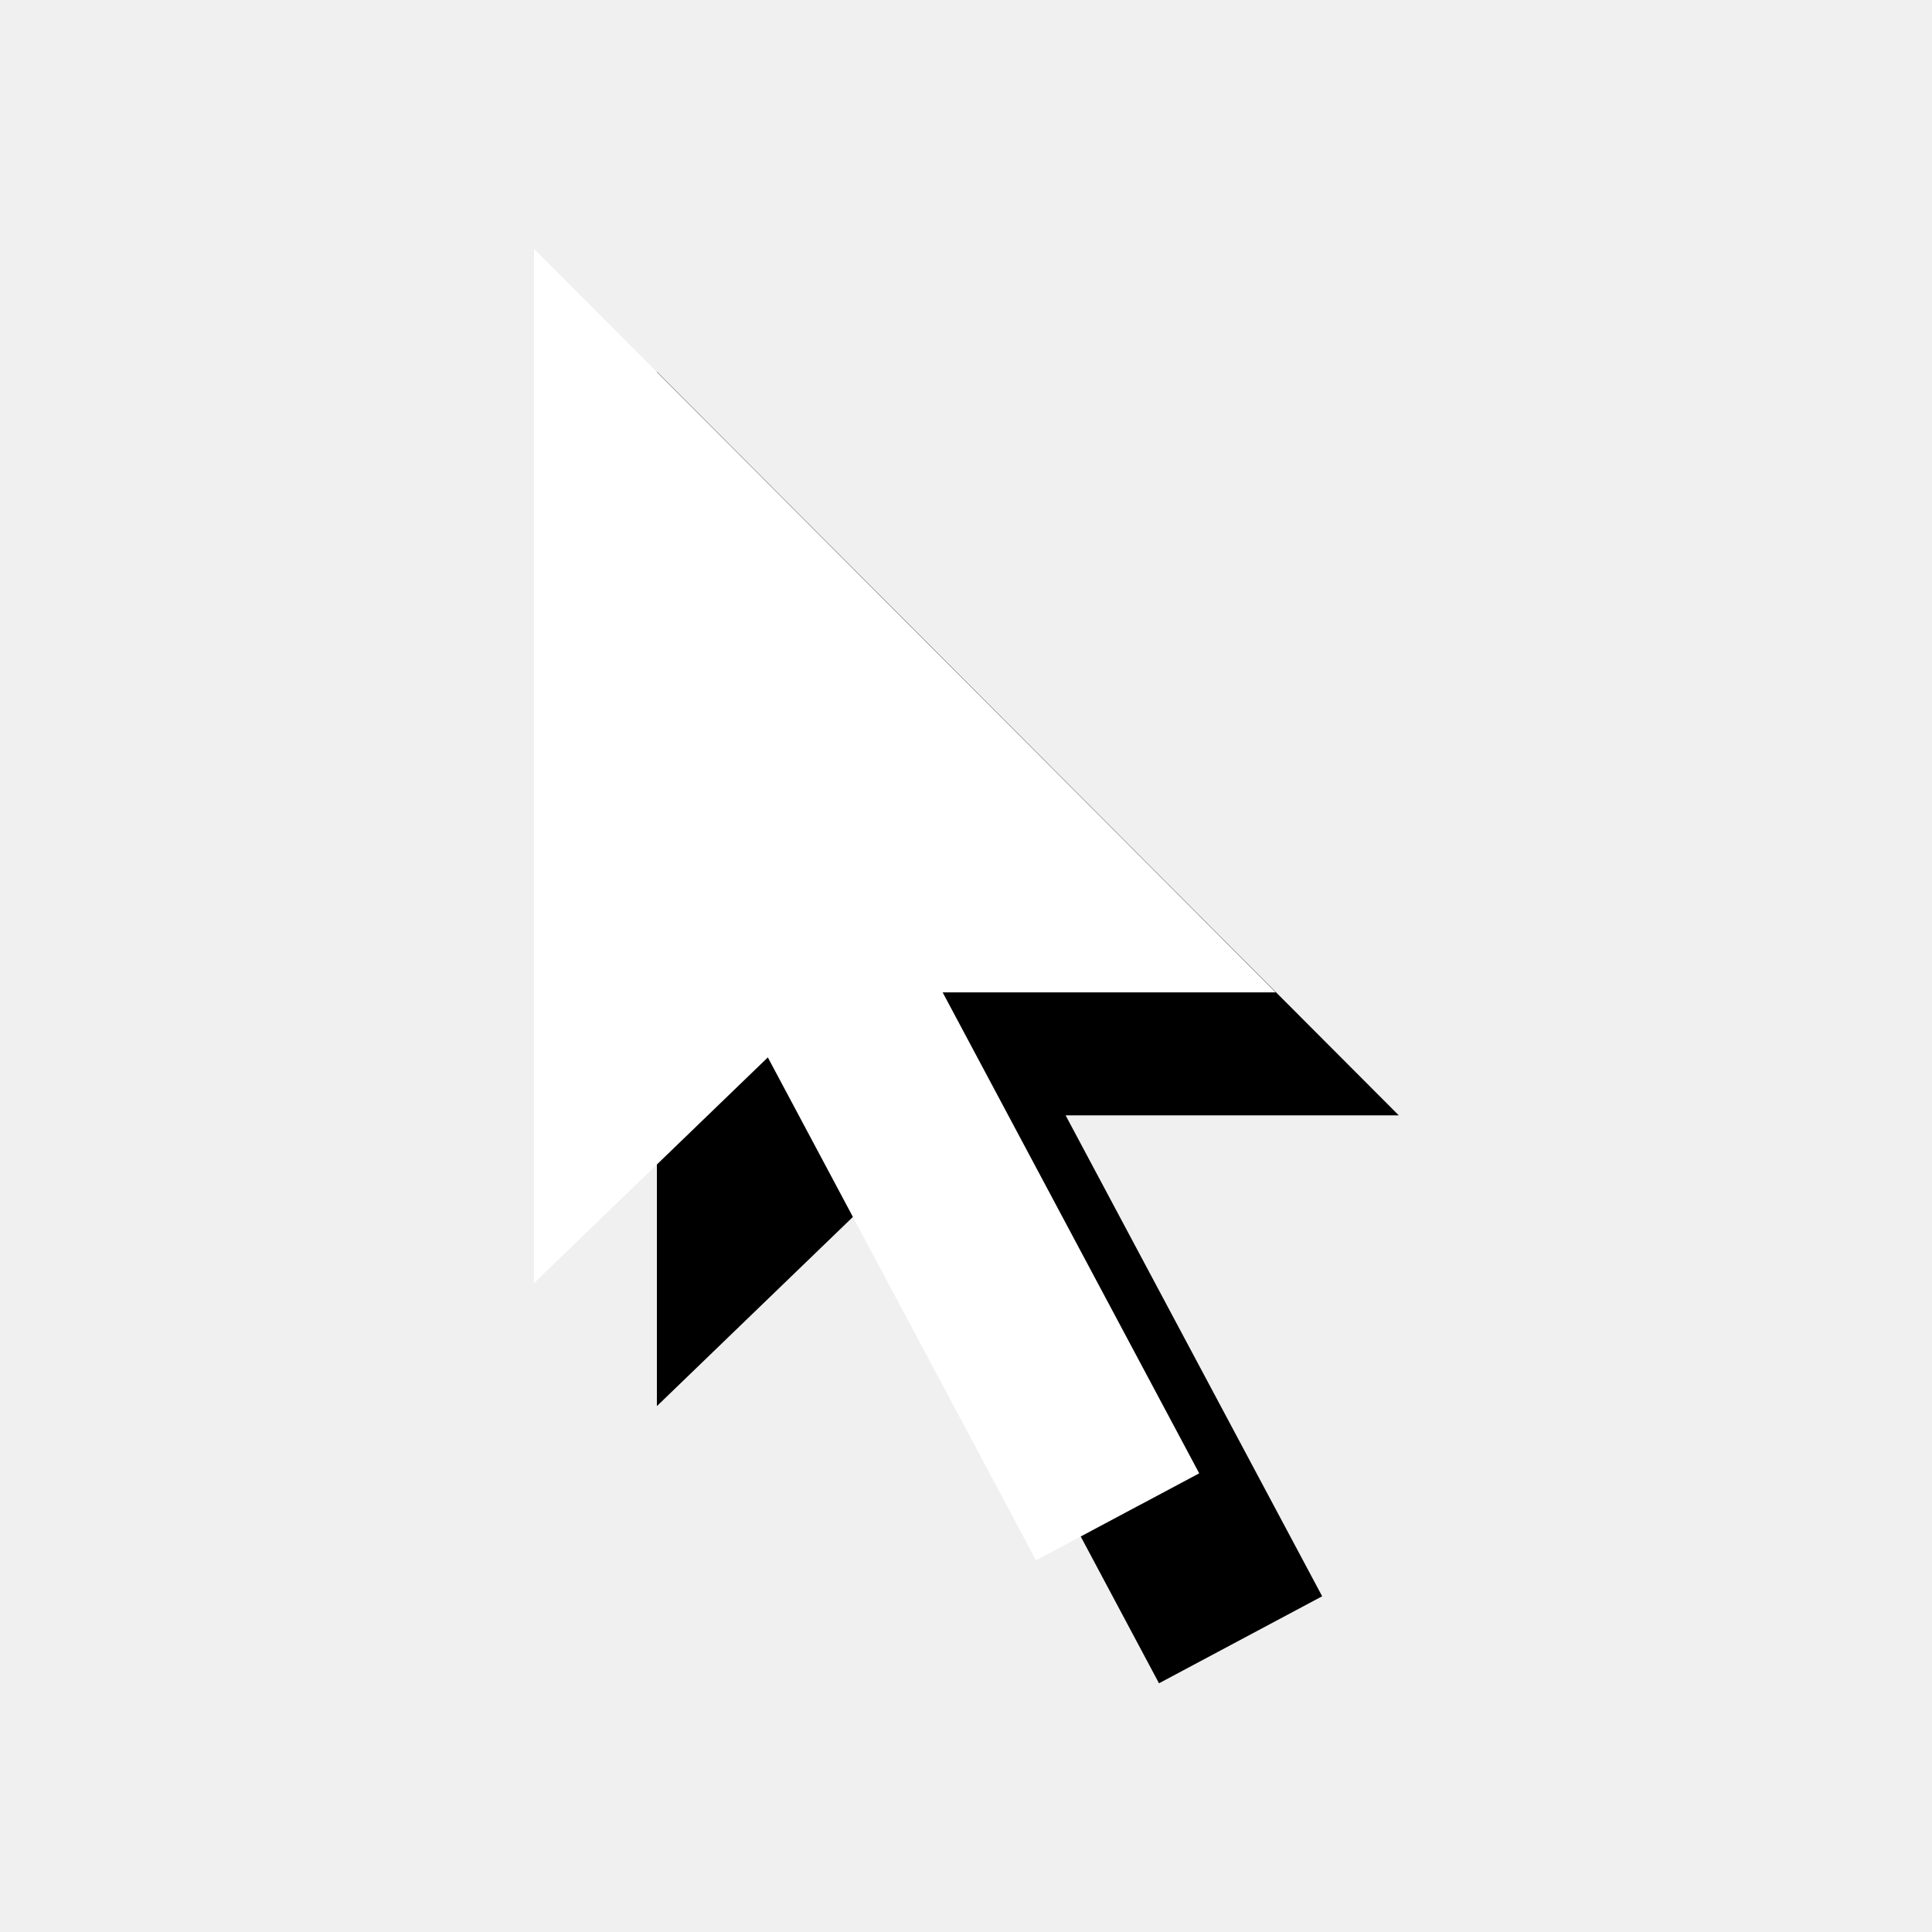
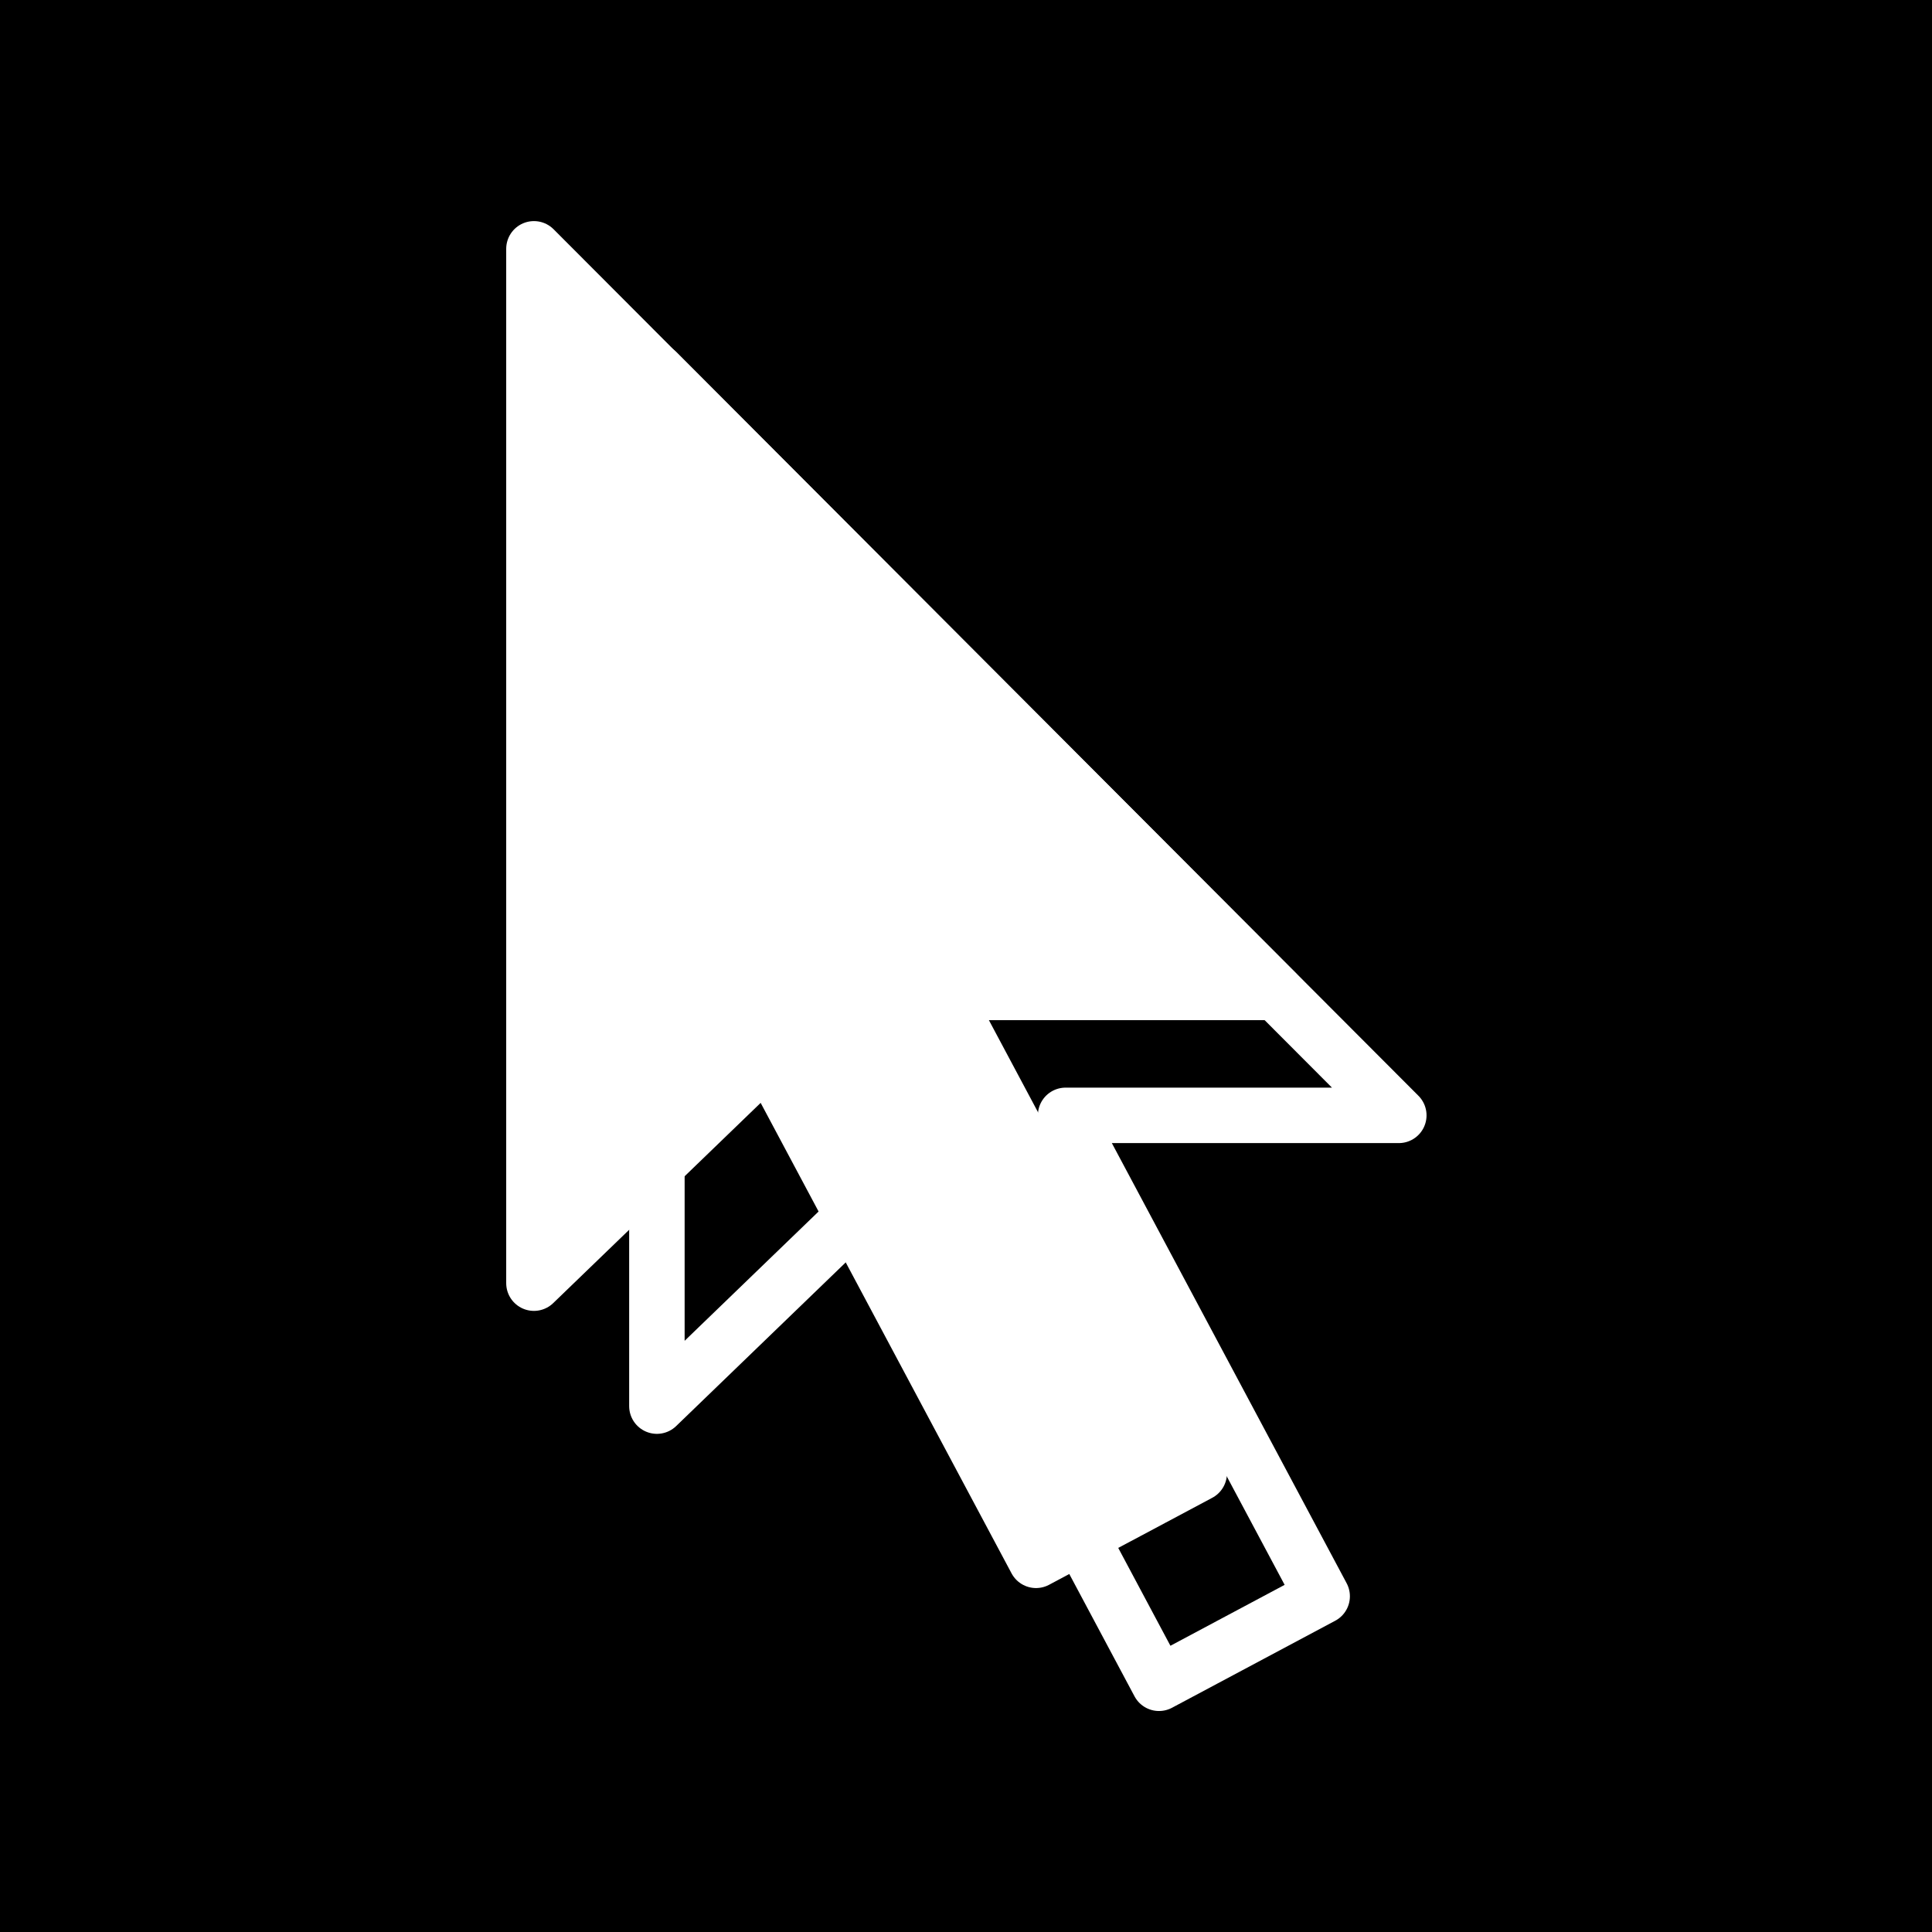
<svg xmlns="http://www.w3.org/2000/svg" width="512" height="512" viewBox="0 0 512 512">
+   <rect width="512" height="512" fill="#000" />
  <g transform="translate(117, -3) scale(24.5)">
    <path d="m6.431 17 1.765-.941-2.775-5.202h3.604l-8.025-8.043v11.188l2.53-2.442z" fill="#000" transform="translate(1.33, 1.33)" />
+     <path d="m6.431 17 1.765-.941-2.775-5.202h3.604l-8.025-8.043v11.188l2.53-2.442z" stroke="#fff" stroke-width="0.6" stroke-linejoin="round" stroke-linecap="round" fill="#000" transform="translate(1.33, 1.33)" />
    <path d="m6.431 17 1.765-.941-2.775-5.202h3.604l-8.025-8.043v11.188l2.53-2.442z" fill="#fff" />
+     <path d="m6.431 17 1.765-.941-2.775-5.202h3.604l-8.025-8.043v11.188l2.53-2.442z" stroke="#fff" stroke-width="0.6" stroke-linejoin="round" stroke-linecap="round" fill="#fff" />
  </g>
</svg>
